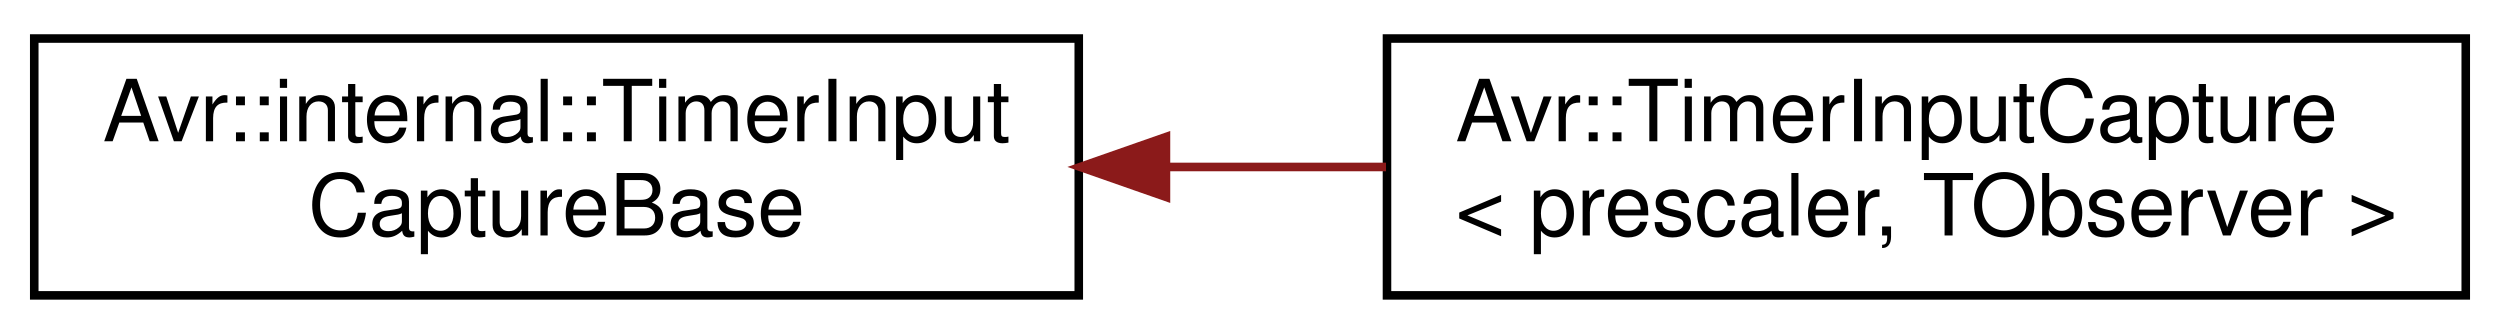
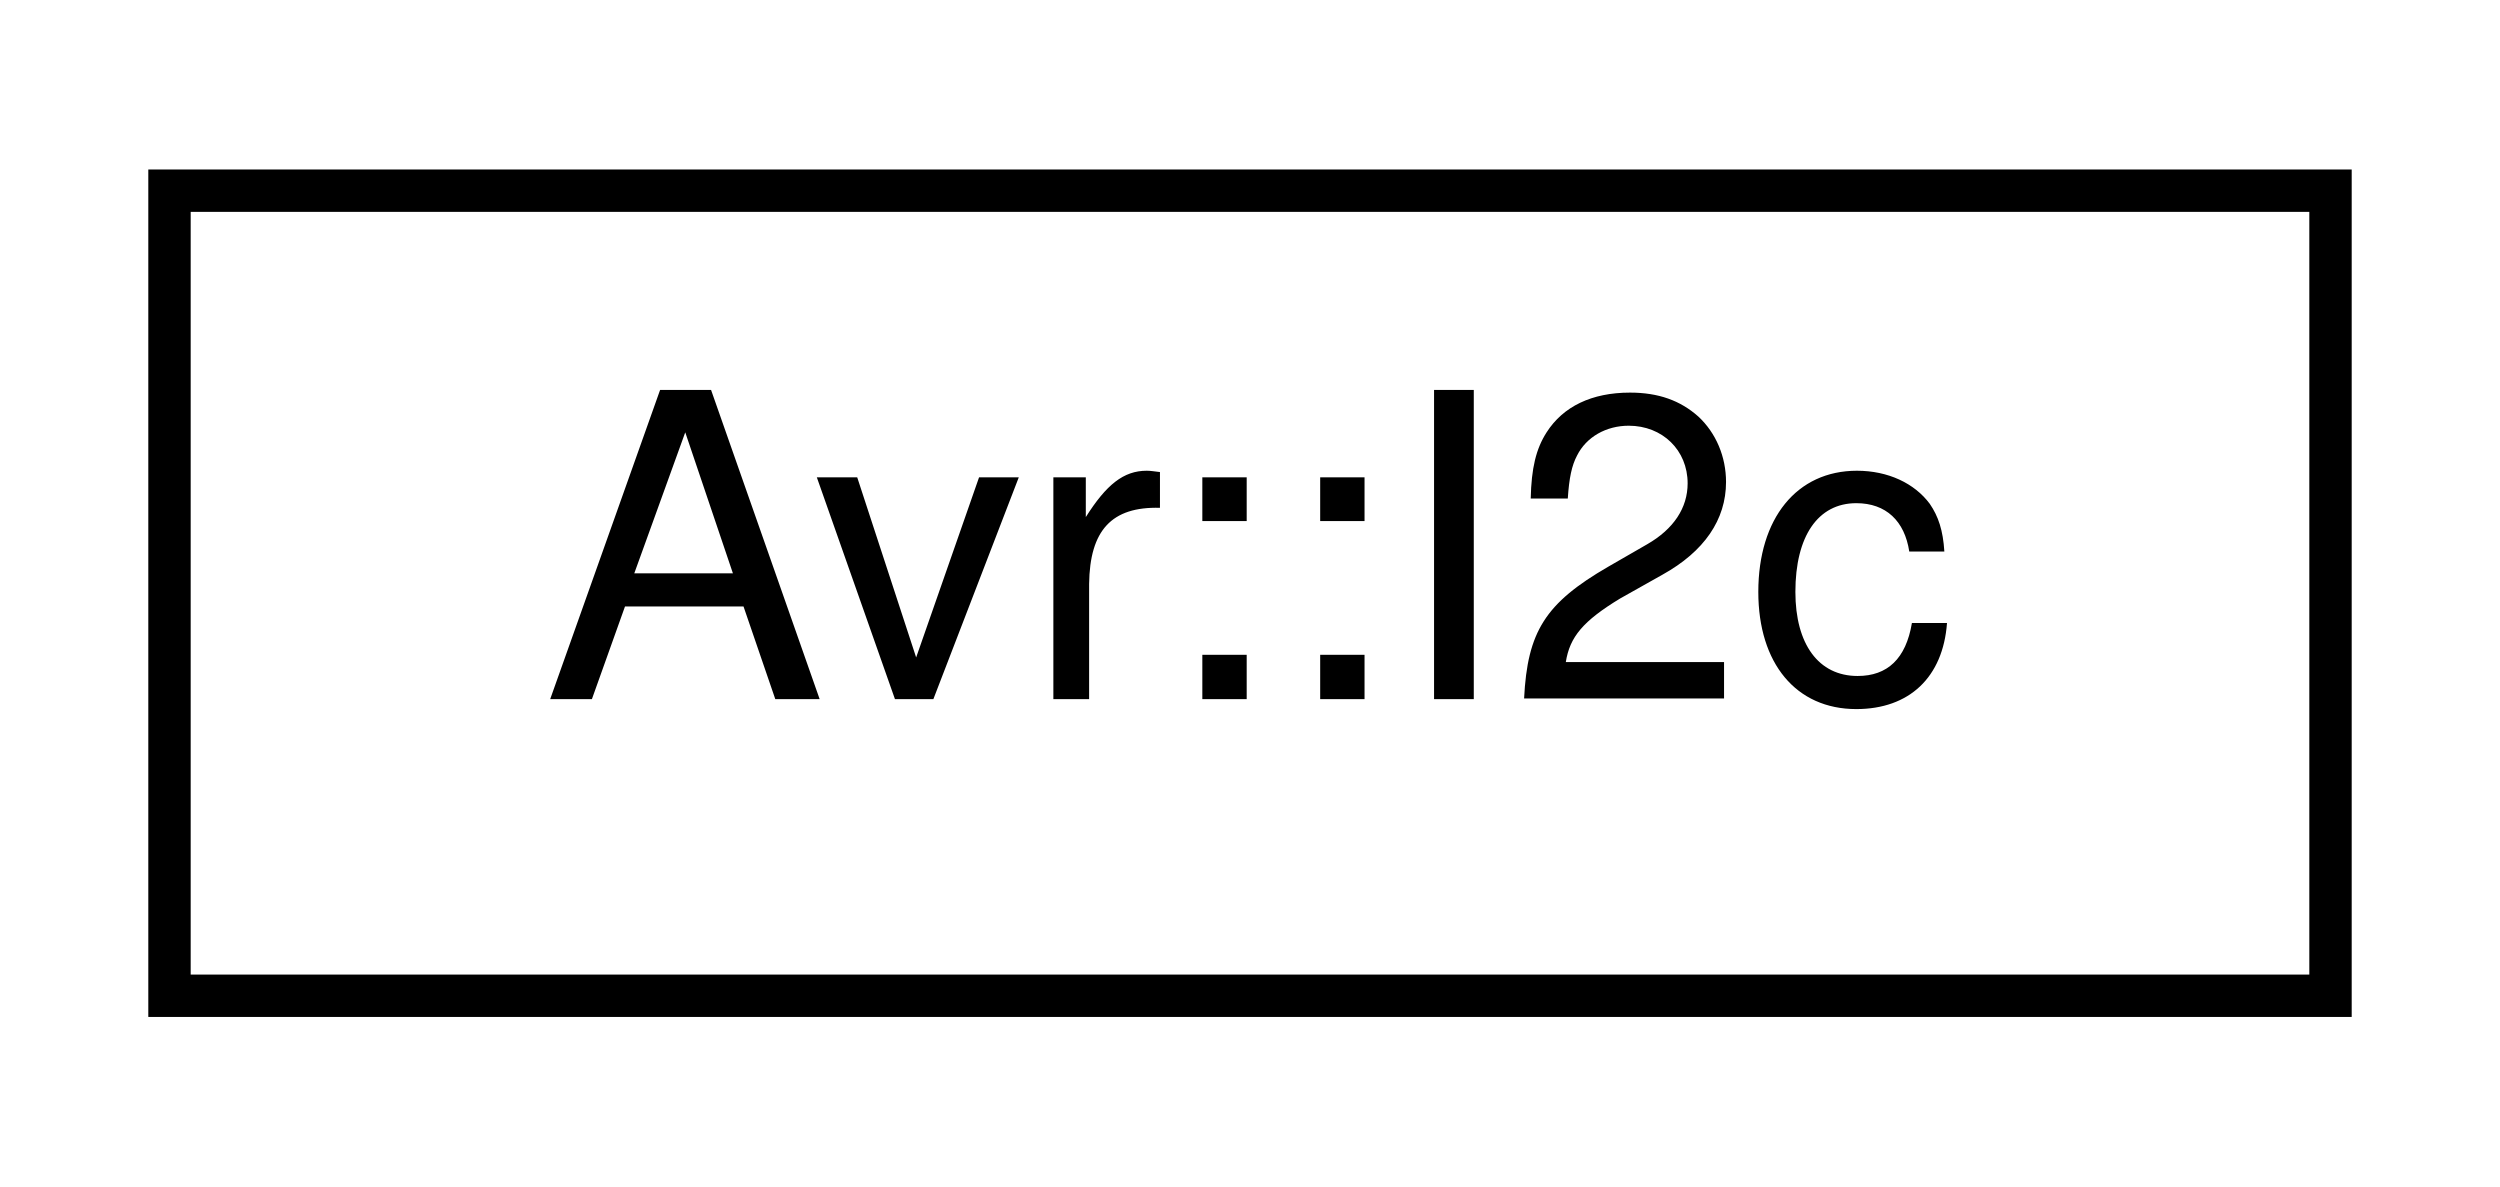
- <svg xmlns="http://www.w3.org/2000/svg" xmlns:xlink="http://www.w3.org/1999/xlink" width="292pt" height="39pt" viewBox="0.00 0.00 292.00 39.00">
-   <g id="graph0" class="graph" transform="scale(1 1) rotate(0) translate(4 35)">
+ <svg xmlns="http://www.w3.org/2000/svg" xmlns:xlink="http://www.w3.org/1999/xlink" width="59pt" height="28pt" viewBox="0.00 0.00 59.00 28.00">
+   <g id="graph0" class="graph" transform="scale(1 1) rotate(0) translate(4 24)">
    <g id="node1" class="node">
      <g id="a_node1">
-         <a xlink:href="group__libtarget__timer.html#classAvr_1_1internal_1_1TimerInputCaptureBase" target="_top" xlink:title="Internal base class for Avr::TimerInputCapture. ">
-           <polygon fill="none" stroke="black" points="0,-0.5 0,-30.5 122,-30.5 122,-0.5 0,-0.5" />
-           <text text-anchor="start" x="8" y="-18.5" font-family="Helvetica,sans-Serif" font-size="10.00">Avr::internal::TimerInput</text>
-           <text text-anchor="middle" x="61" y="-7.5" font-family="Helvetica,sans-Serif" font-size="10.00">CaptureBase</text>
+         <a xlink:href="group__libtarget__i2c.html#classAvr_1_1I2c" target="_top" xlink:title="A C++ wrapper for accessing the built-in I2C (TWI) communication interfaces. ">
+           <polygon fill="none" stroke="black" points="-3.55271e-15,-0.5 -3.55271e-15,-19.5 51,-19.5 51,-0.5 -3.55271e-15,-0.5" />
+           <text text-anchor="middle" x="25.5" y="-7.5" font-family="Helvetica,sans-Serif" font-size="10.00">Avr::I2c</text>
        </a>
      </g>
    </g>
-     <g id="node2" class="node">
-       <g id="a_node2">
-         <a xlink:href="group__libtarget__timer.html#classAvr_1_1TimerInputCapture" target="_top" xlink:title="C++ wrapper for accessing the built-in input capture facility for measuring the width of external pul...">
-           <polygon fill="none" stroke="black" points="158,-0.5 158,-30.5 284,-30.5 284,-0.5 158,-0.5" />
-           <text text-anchor="start" x="166" y="-18.5" font-family="Helvetica,sans-Serif" font-size="10.00">Avr::TimerInputCapture</text>
-           <text text-anchor="middle" x="221" y="-7.5" font-family="Helvetica,sans-Serif" font-size="10.00">&lt; prescaler, TObserver &gt;</text>
-         </a>
-       </g>
-     </g>
-     <g id="edge1" class="edge">
-       <path fill="none" stroke="#8b1a1a" d="M132.437,-15.5C140.919,-15.5 149.534,-15.5 157.886,-15.5" />
-       <polygon fill="#8b1a1a" stroke="#8b1a1a" points="132.184,-12 122.184,-15.5 132.184,-19 132.184,-12" />
-     </g>
  </g>
</svg>
